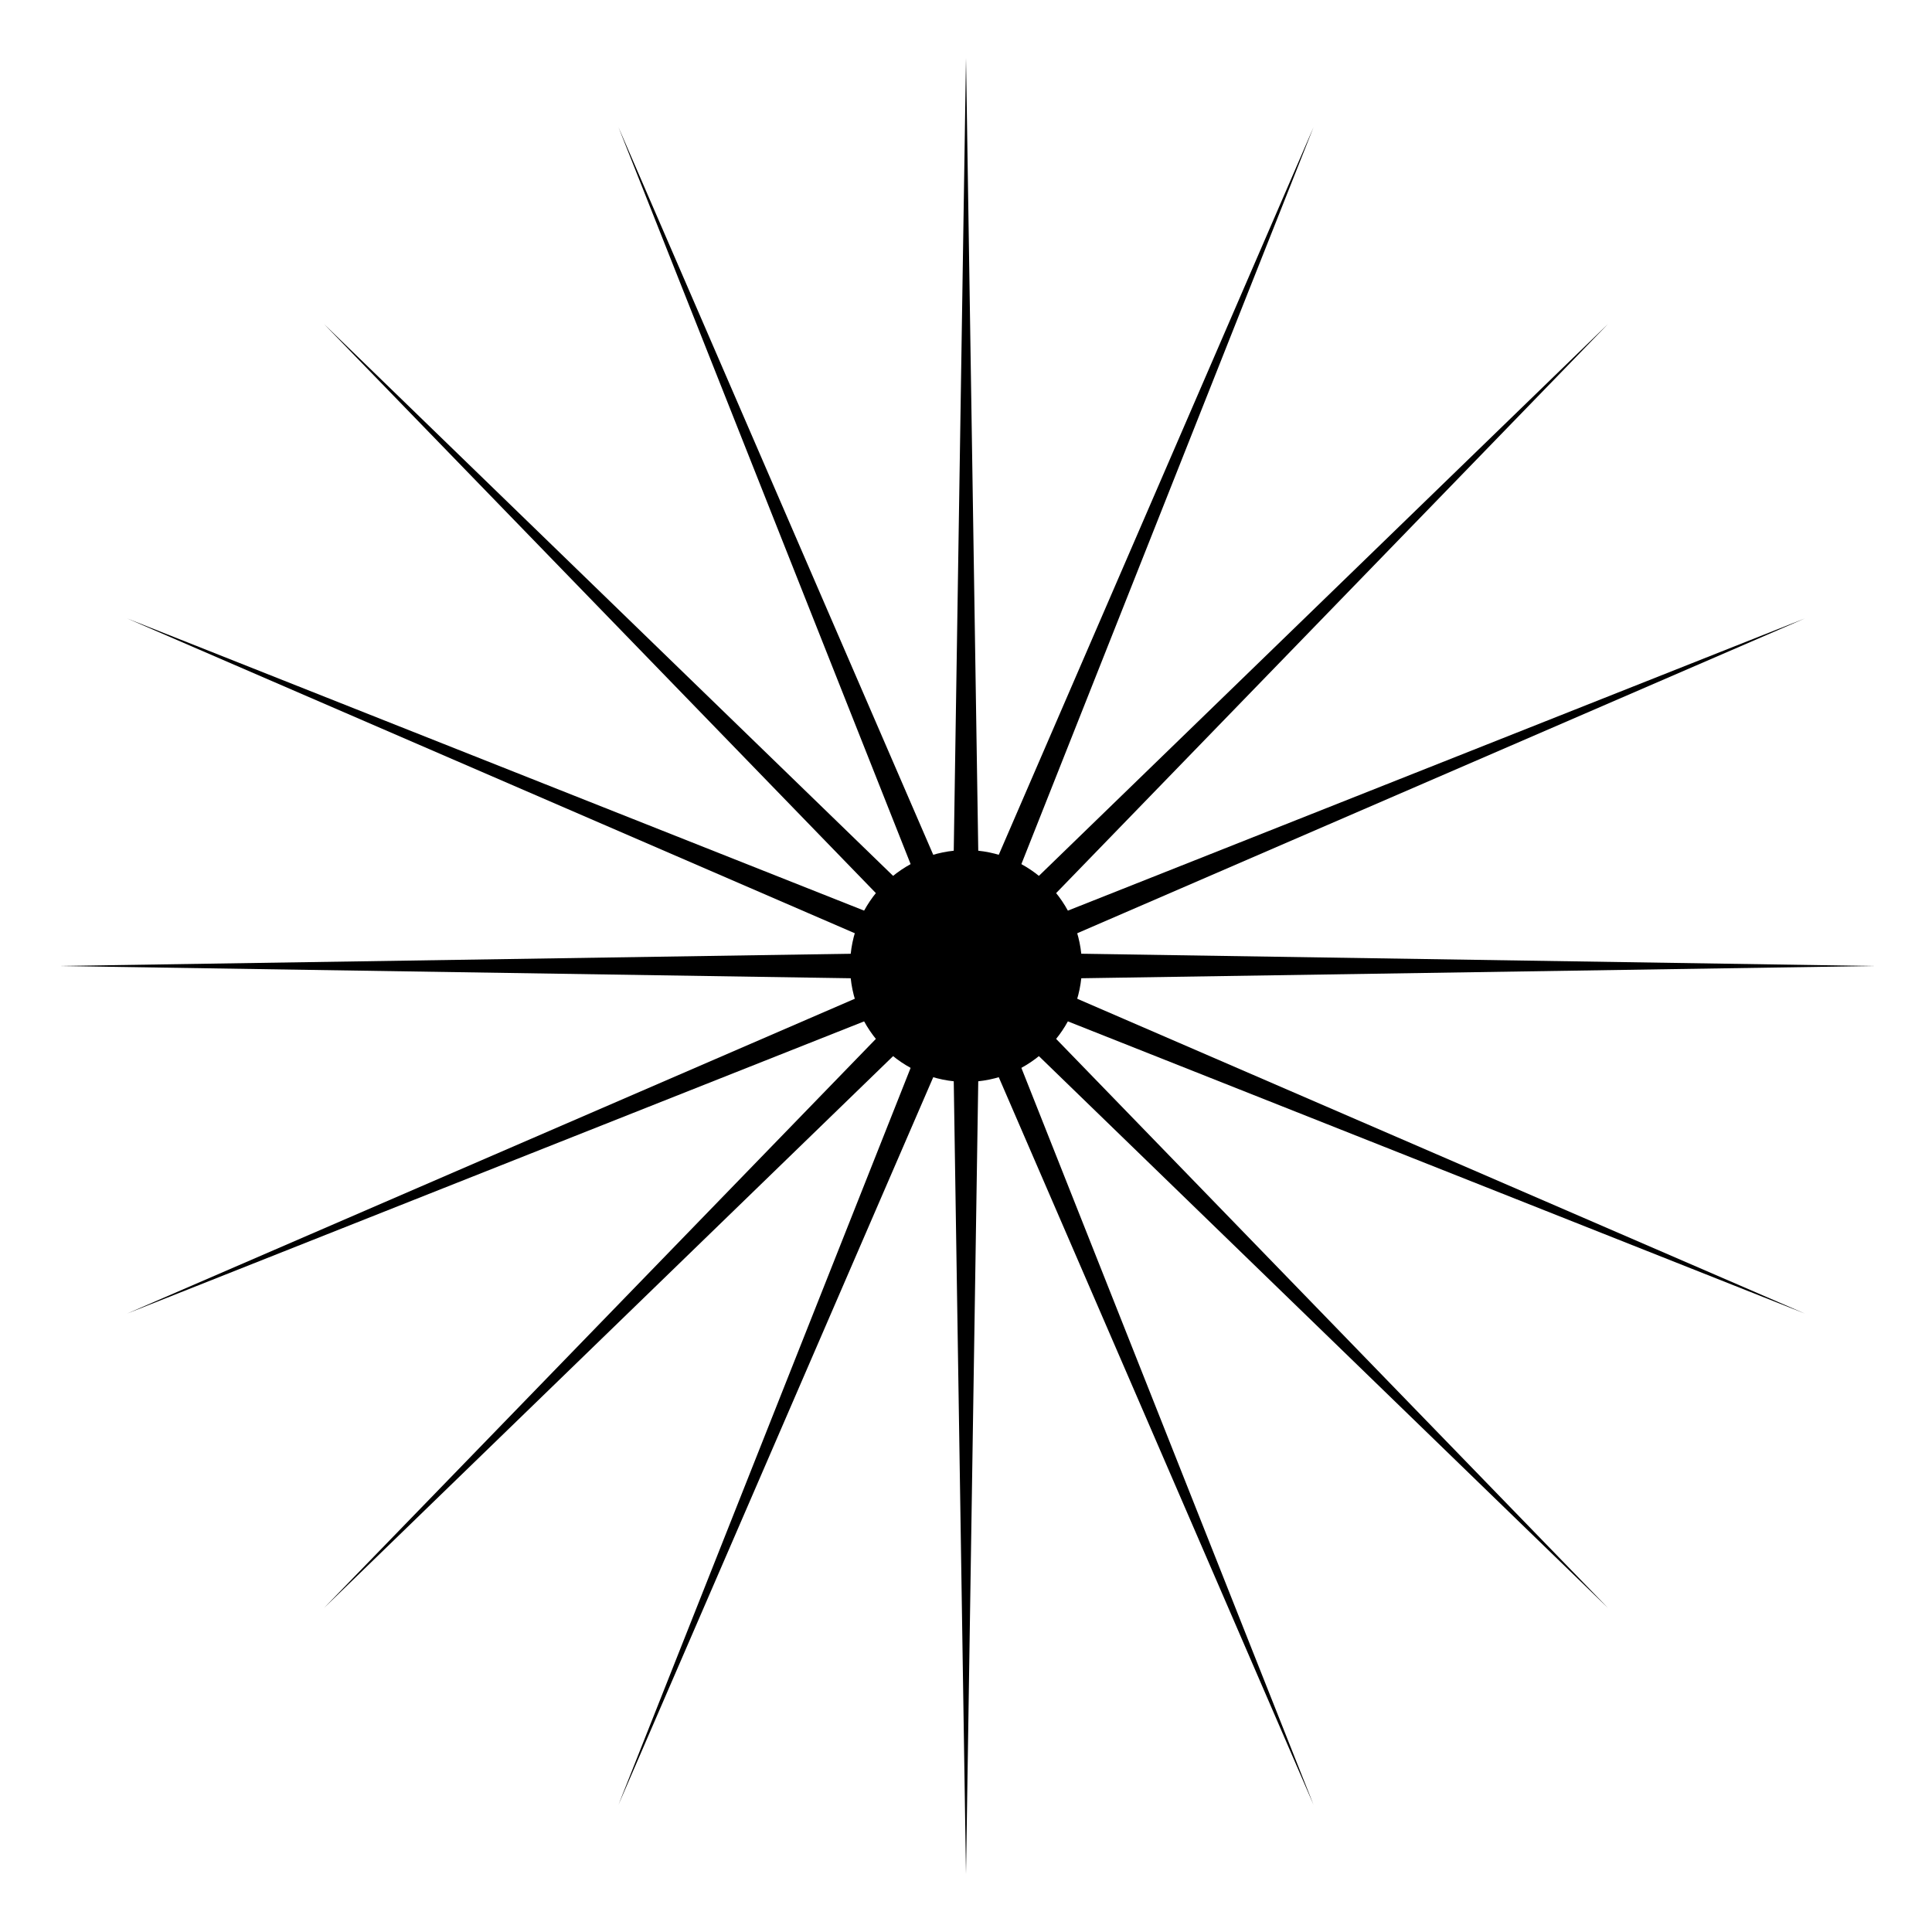
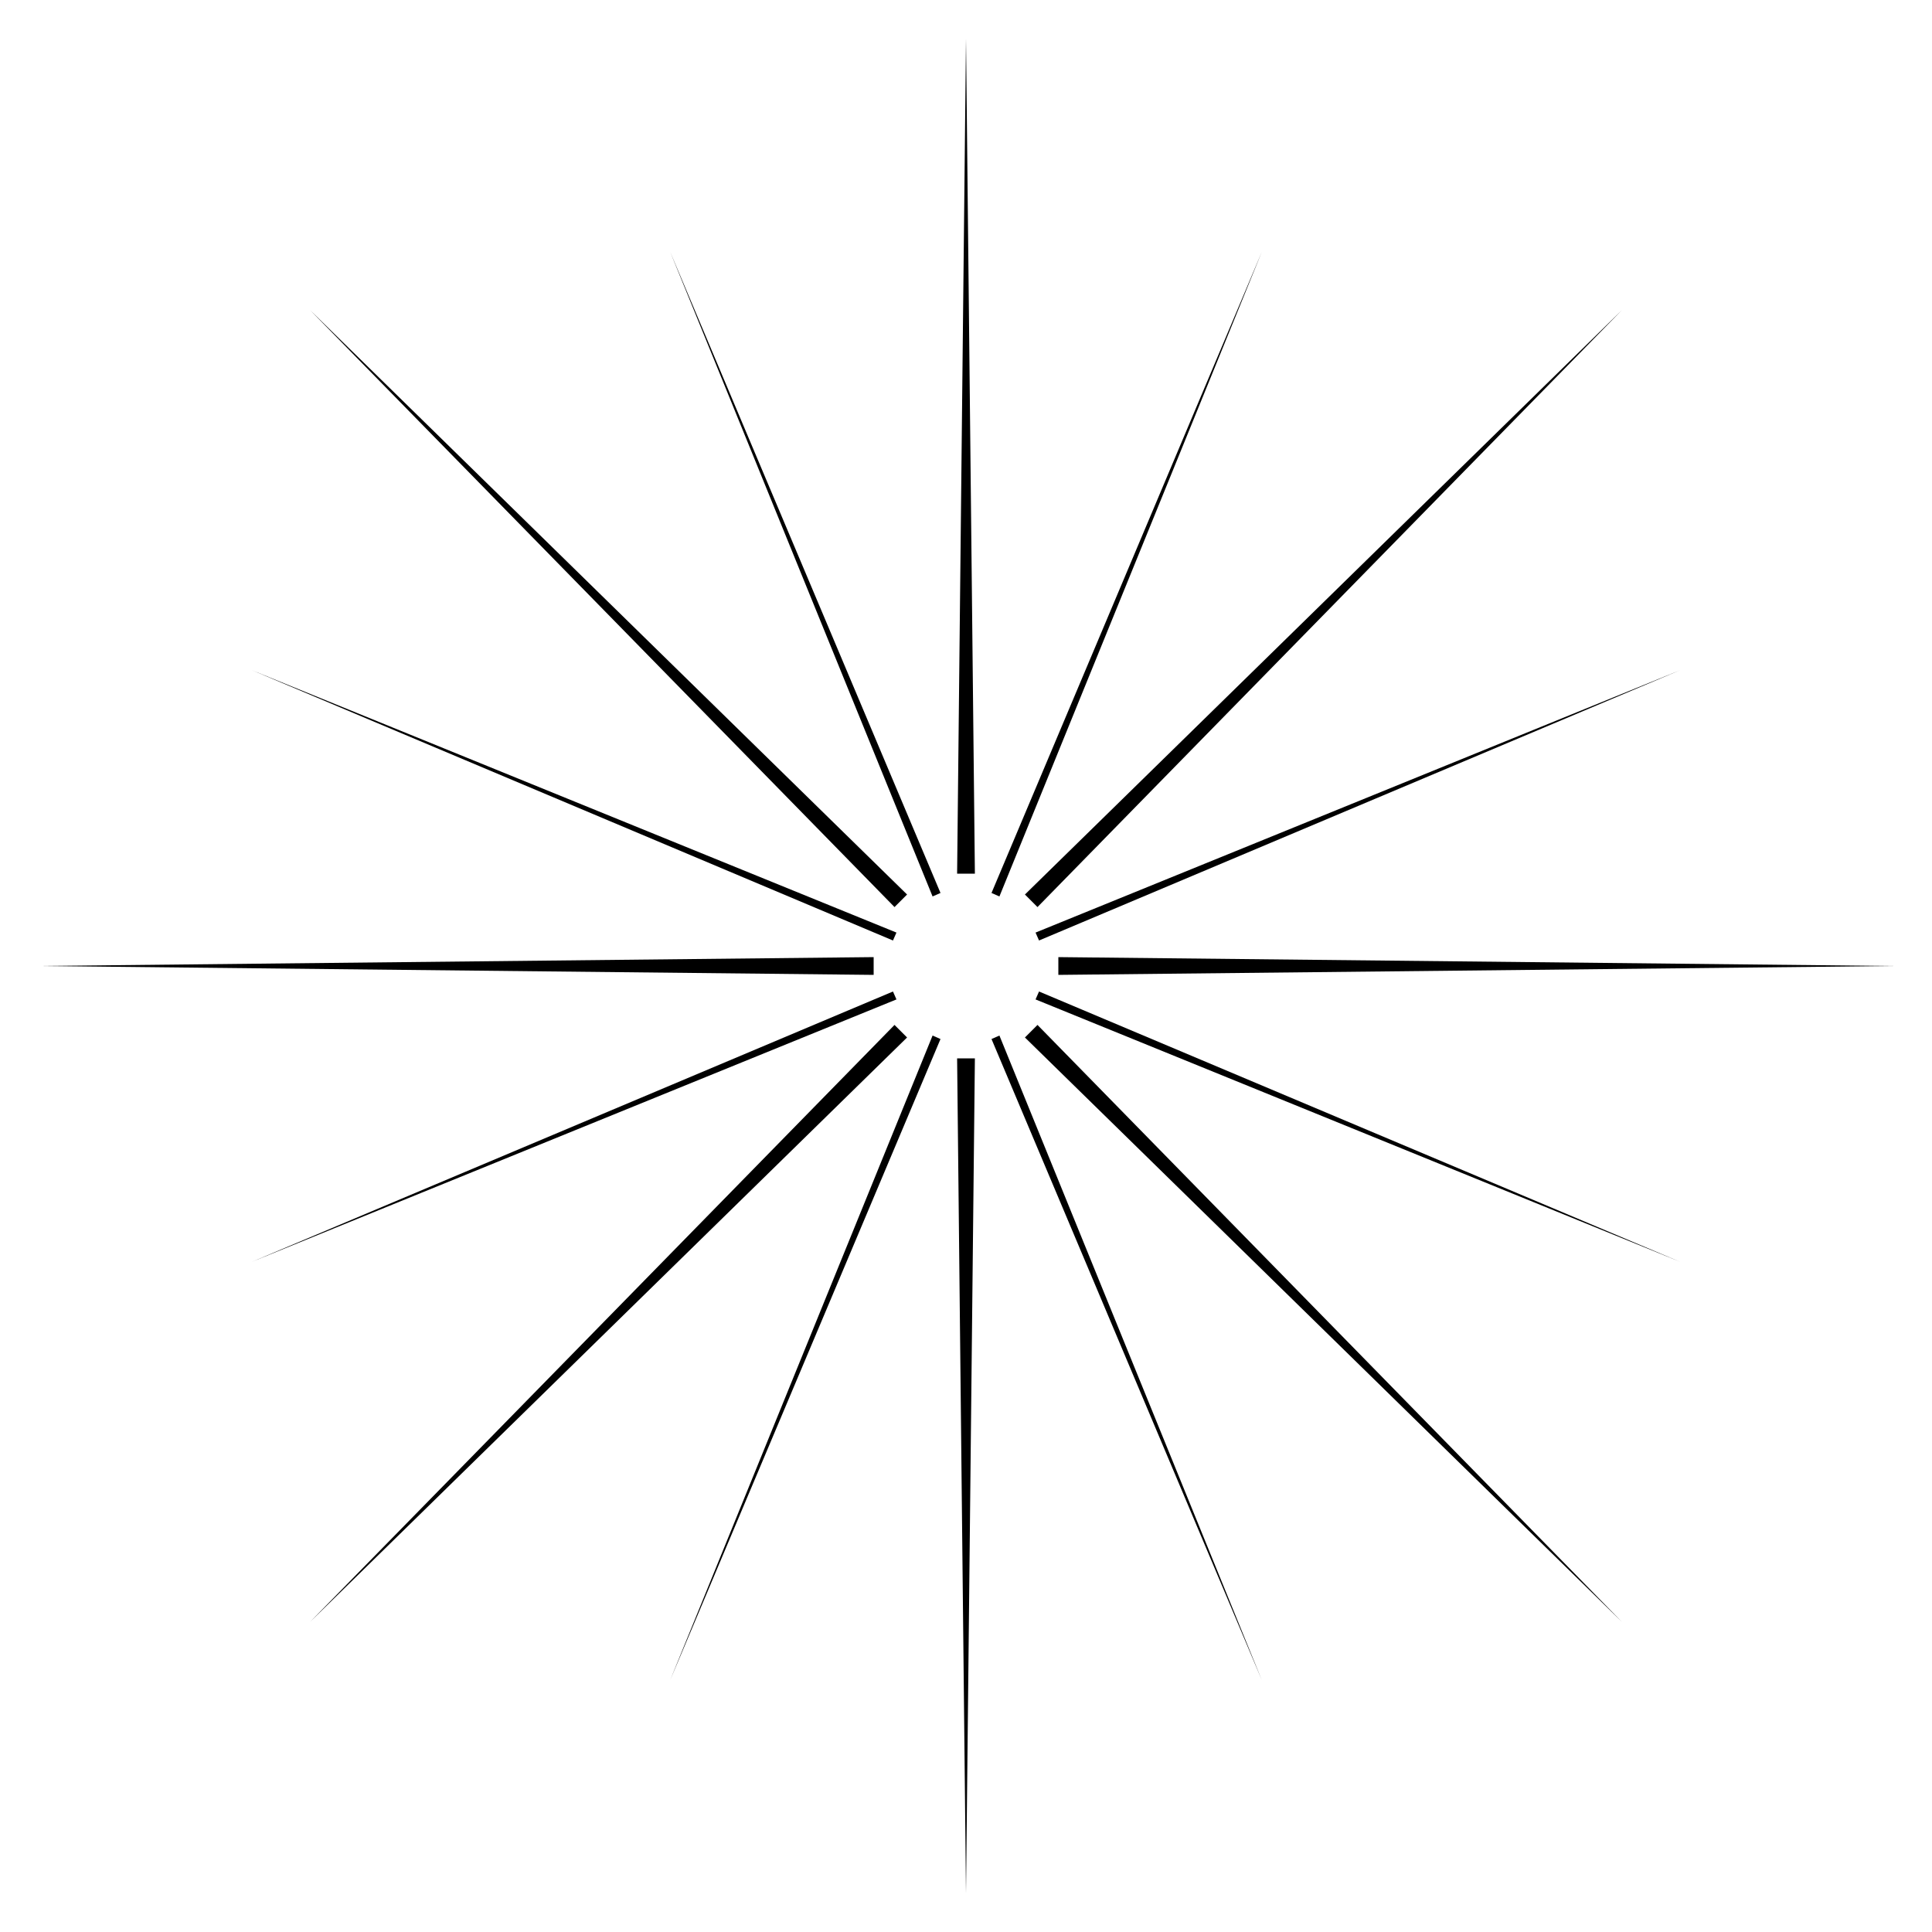
<svg xmlns="http://www.w3.org/2000/svg" viewBox="0 0 100 100">
  <g fill="currentColor">
-     <path d="M 55.60,49.36 L 97.00,50.00 L 55.60,50.64 Z" />
-     <path d="M 55.42,51.55 L 93.42,67.99 L 54.93,52.73 Z" />
-     <path d="M 54.41,53.51 L 83.23,83.23 L 53.51,54.41 Z" />
-     <path d="M 52.73,54.93 L 67.99,93.42 L 51.55,55.42 Z" />
-     <path d="M 50.64,55.60 L 50.00,97.00 L 49.36,55.60 Z" />
-     <path d="M 48.45,55.42 L 32.01,93.42 L 47.27,54.93 Z" />
-     <path d="M 46.49,54.41 L 16.77,83.23 L 45.59,53.51 Z" />
-     <path d="M 45.07,52.73 L 6.58,67.99 L 44.58,51.55 Z" />
-     <path d="M 44.40,50.64 L 3.00,50.00 L 44.40,49.36 Z" />
-     <path d="M 44.58,48.45 L 6.58,32.01 L 45.07,47.27 Z" />
-     <path d="M 45.59,46.49 L 16.77,16.77 L 46.49,45.59 Z" />
-     <path d="M 47.27,45.07 L 32.01,6.58 L 48.45,44.58 Z" />
-     <path d="M 49.36,44.40 L 50.00,3.00 L 50.64,44.40 Z" />
-     <path d="M 51.55,44.58 L 67.99,6.58 L 52.73,45.07 Z" />
-     <path d="M 53.51,45.59 L 83.23,16.77 L 54.41,46.49 Z" />
-     <path d="M 54.93,47.27 L 93.42,32.01 L 55.42,48.45 Z" />
-     <circle cx="50" cy="50" r="6" />
+     <path d="M 54.78,49.54 L 98.00,50.00 L 54.78,50.46 Z" />
+     <path d="M 53.78,51.32 L 86.96,65.31 L 53.60,51.73 Z" />
+     <path d="M 53.70,53.05 L 83.94,83.94 L 53.05,53.70 Z" />
+     <path d="M 51.73,53.60 L 65.31,86.96 L 51.32,53.78 Z" />
+     <path d="M 50.46,54.78 L 50.00,98.00 L 49.54,54.78 Z" />
+     <path d="M 48.68,53.78 L 34.69,86.96 L 48.27,53.60 Z" />
+     <path d="M 46.95,53.70 L 16.06,83.94 L 46.30,53.05 Z" />
+     <path d="M 46.40,51.73 L 13.04,65.31 L 46.22,51.32 Z" />
+     <path d="M 45.22,50.46 L 2.00,50.00 L 45.22,49.54 Z" />
+     <path d="M 46.22,48.68 L 13.04,34.69 L 46.40,48.27 Z" />
+     <path d="M 46.30,46.95 L 16.06,16.06 L 46.95,46.30 Z" />
+     <path d="M 48.27,46.40 L 34.69,13.04 L 48.68,46.22 Z" />
+     <path d="M 49.54,45.22 L 50.00,2.00 L 50.46,45.22 Z" />
+     <path d="M 51.32,46.22 L 65.31,13.04 L 51.73,46.40 Z" />
+     <path d="M 53.05,46.30 L 83.94,16.06 L 53.70,46.95 Z" />
+     <path d="M 53.60,48.27 L 86.96,34.69 L 53.78,48.68 Z" />
  </g>
</svg>
